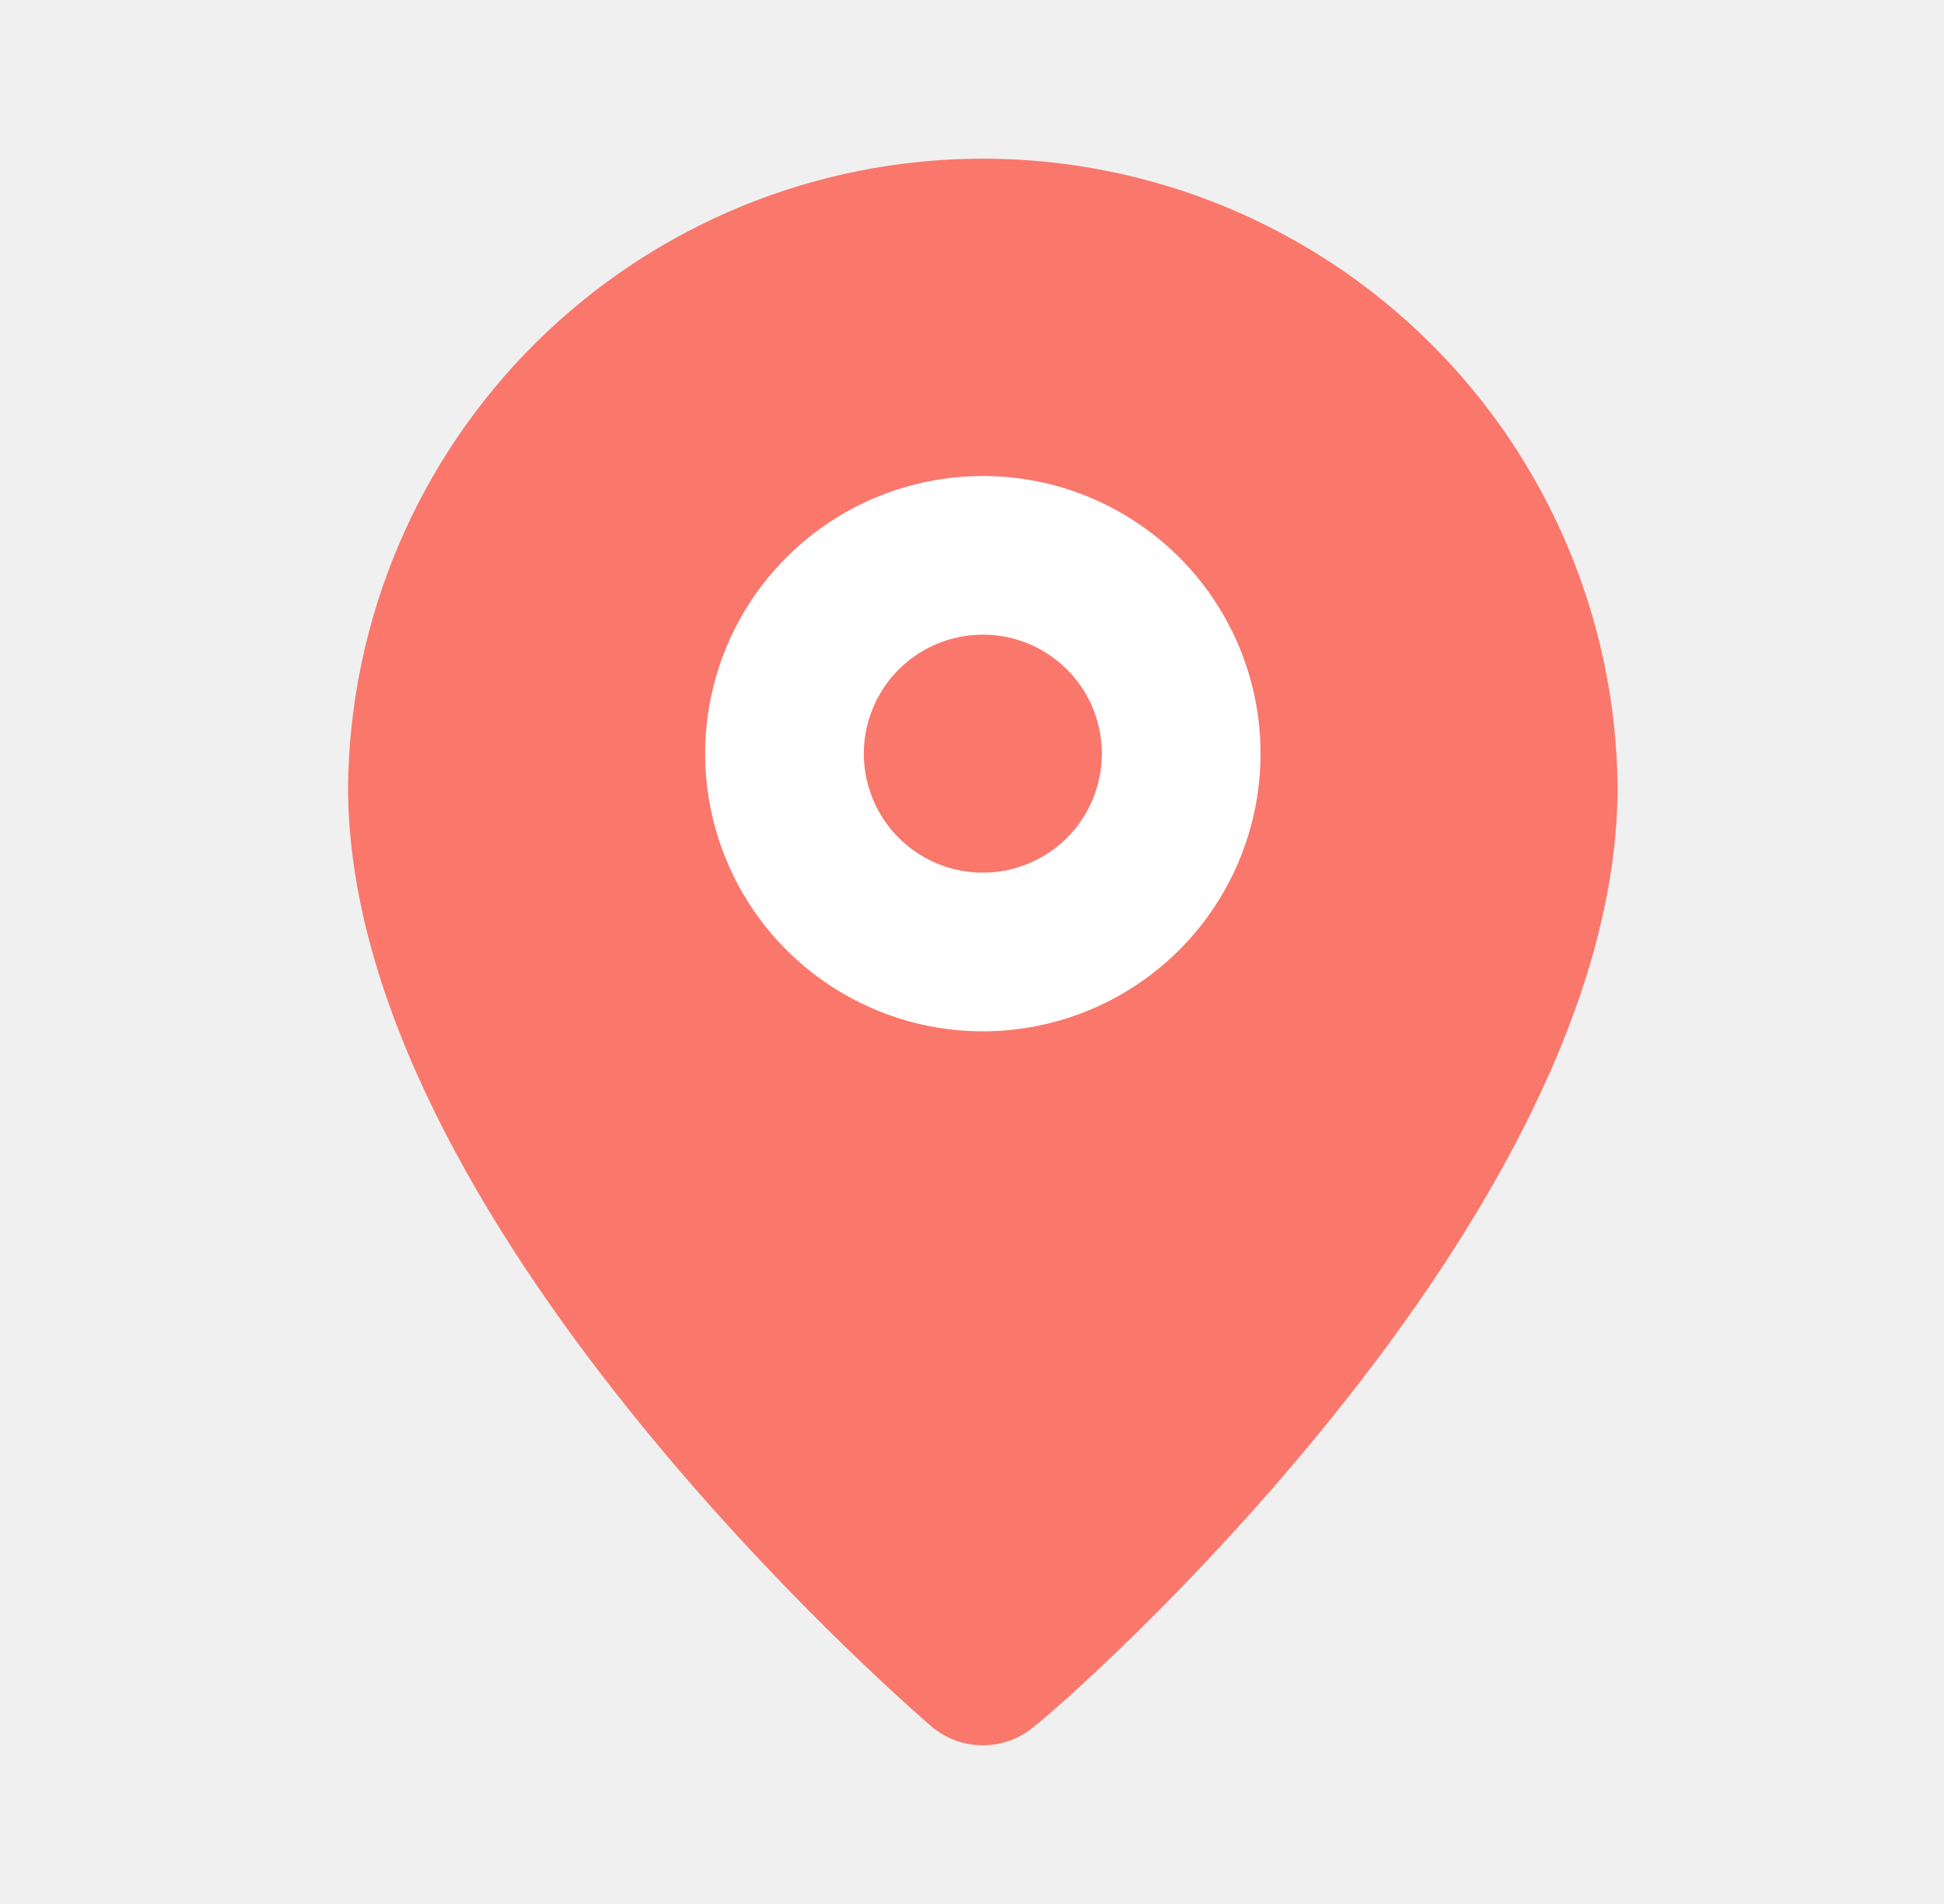
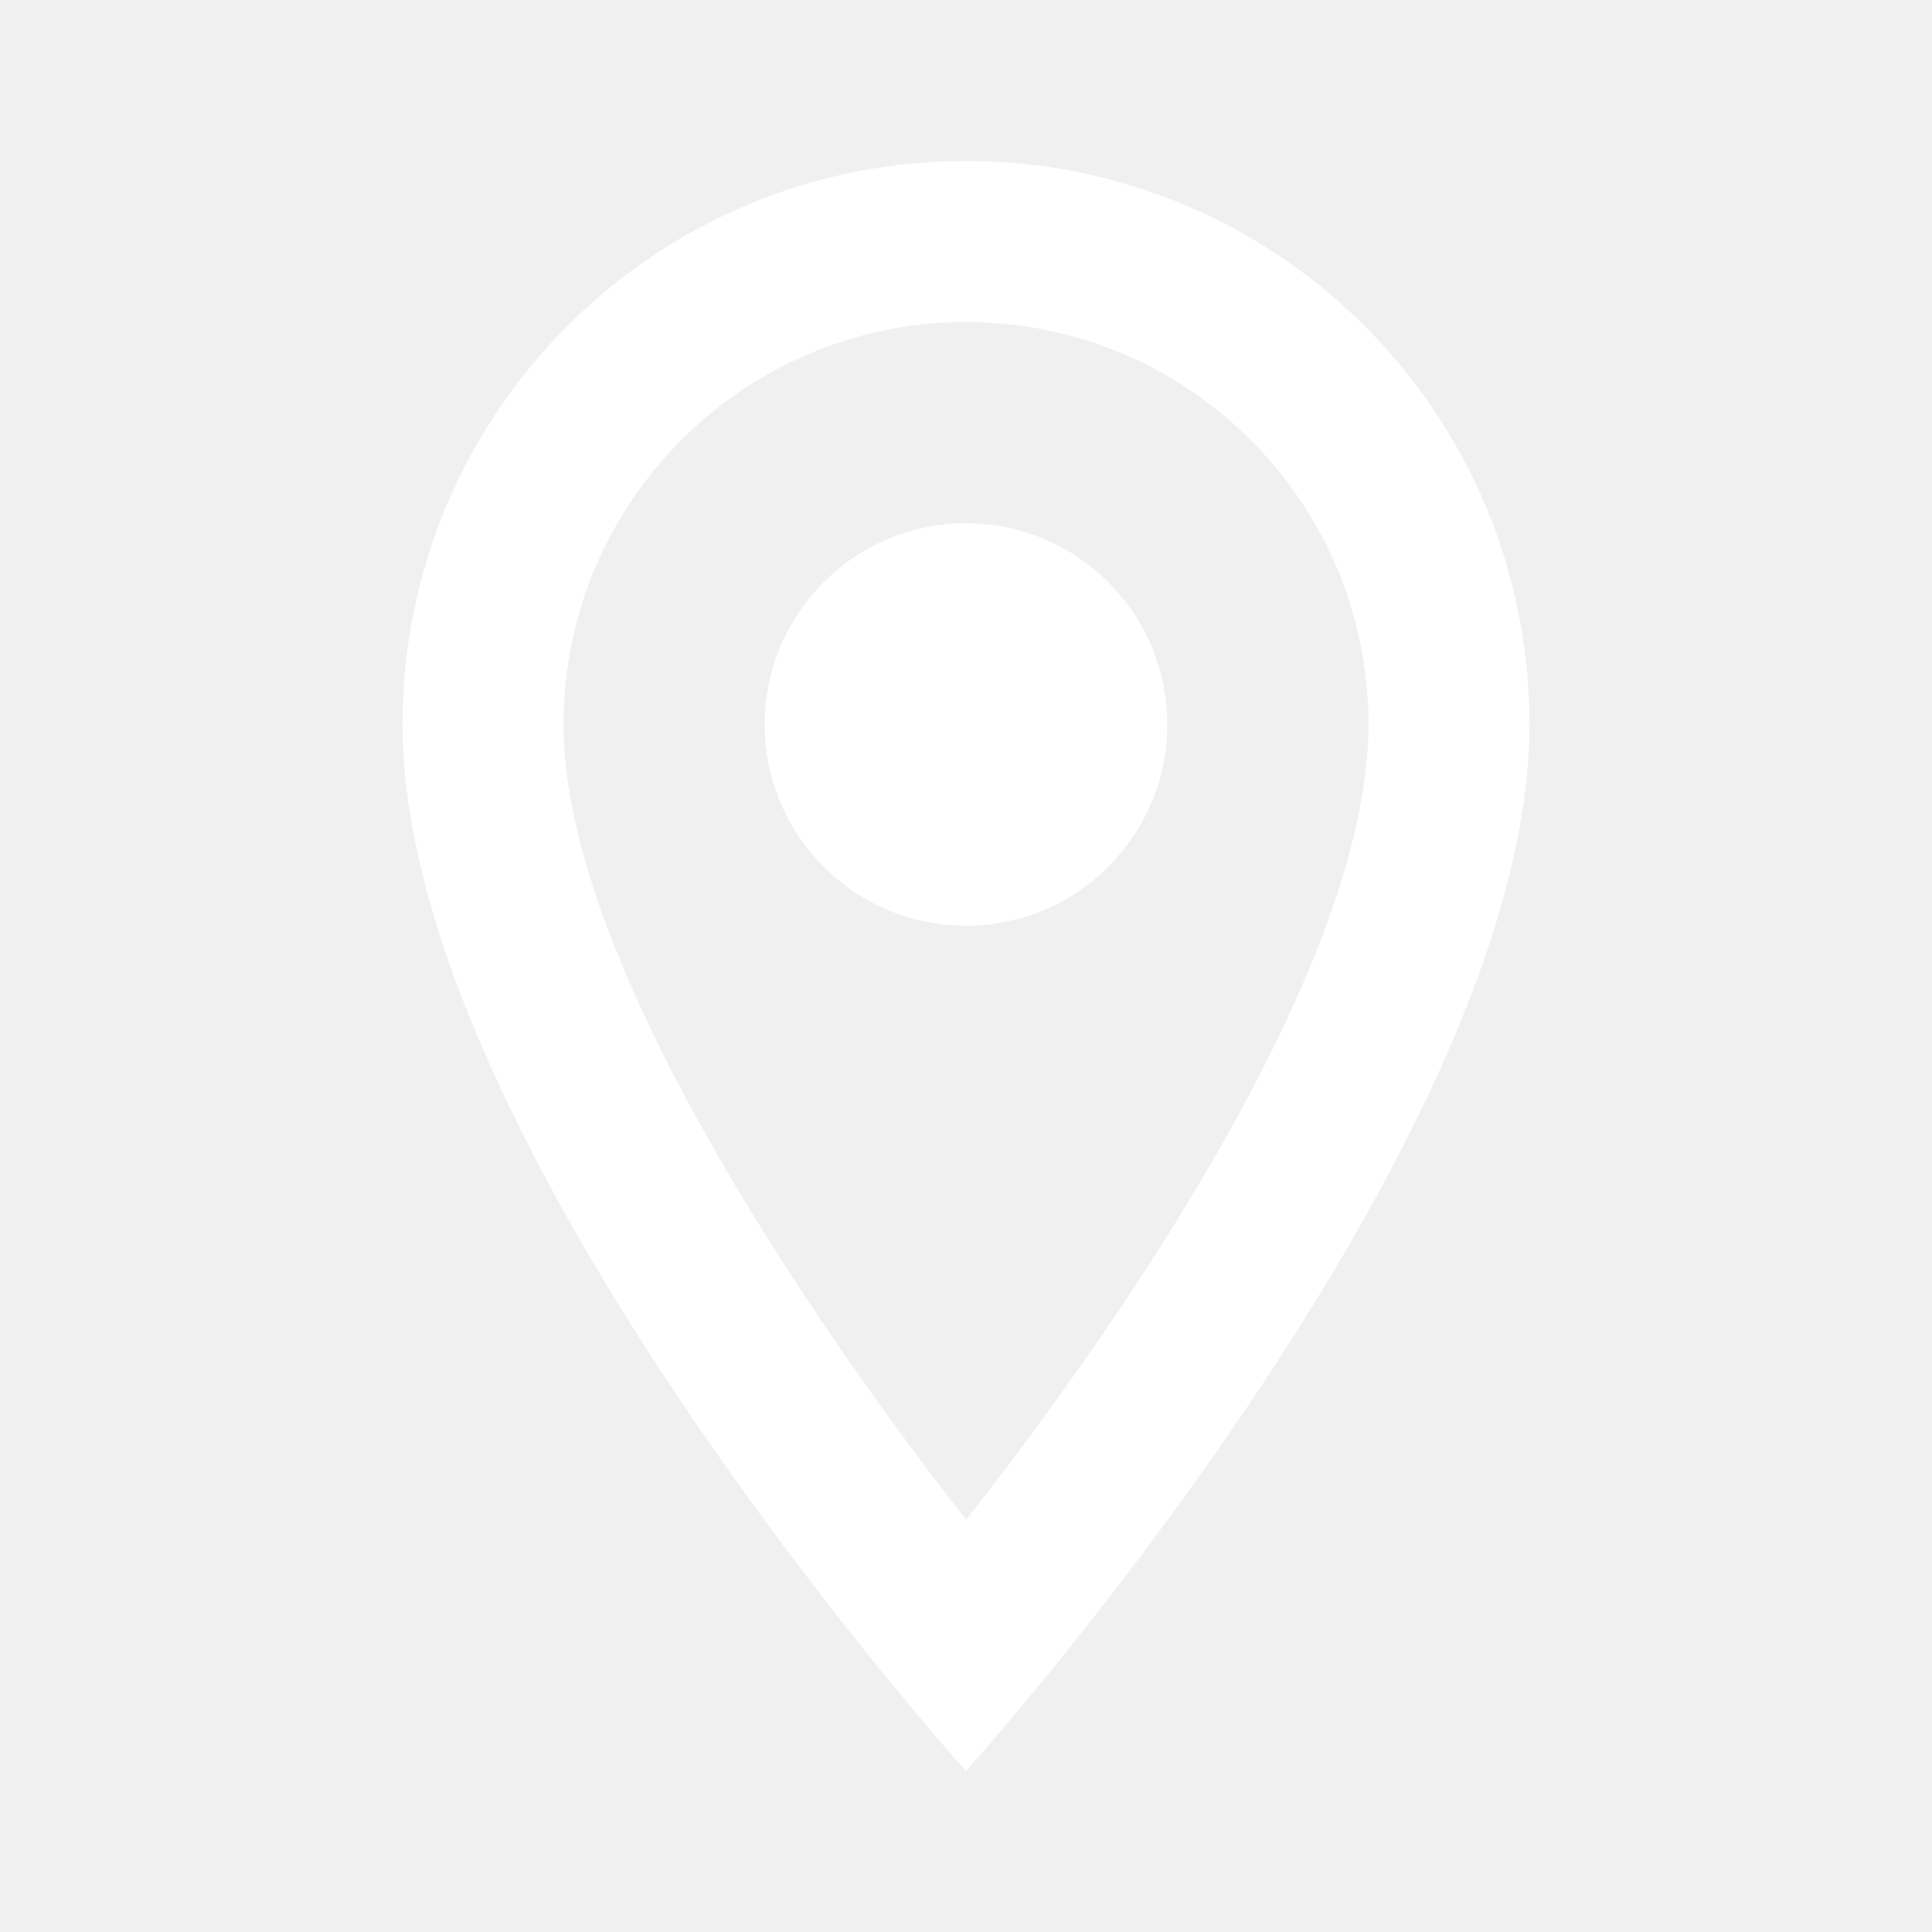
- <svg xmlns="http://www.w3.org/2000/svg" width="49" height="48" viewBox="0 0 49 48" fill="none">
-   <path d="M13.516 8.63C16.512 5.664 20.558 4 24.773 4C28.989 4 33.035 5.664 36.031 8.63C39.027 11.596 40.731 15.624 40.773 19.84C40.773 30.8 26.773 43 26.073 43.52C25.711 43.83 25.25 44 24.773 44C24.297 44 23.836 43.83 23.473 43.52L23.47 43.517C22.824 42.957 8.773 30.781 8.773 19.84C8.816 15.624 10.52 11.596 13.516 8.63Z" fill="#FA776C" />
-   <path d="M24.773 12C23.389 12 22.036 12.411 20.884 13.18C19.733 13.949 18.836 15.042 18.306 16.321C17.776 17.6 17.638 19.008 17.908 20.366C18.178 21.724 18.845 22.971 19.824 23.95C20.803 24.929 22.05 25.595 23.408 25.866C24.766 26.136 26.173 25.997 27.452 25.467C28.731 24.937 29.825 24.04 30.594 22.889C31.363 21.738 31.773 20.384 31.773 19C31.773 17.143 31.036 15.363 29.723 14.05C28.41 12.738 26.63 12 24.773 12ZM24.773 22C24.18 22 23.6 21.824 23.107 21.494C22.613 21.165 22.229 20.696 22.002 20.148C21.775 19.6 21.715 18.997 21.831 18.415C21.947 17.833 22.233 17.298 22.652 16.879C23.072 16.459 23.606 16.173 24.188 16.058C24.77 15.942 25.373 16.001 25.922 16.228C26.47 16.455 26.938 16.84 27.268 17.333C27.598 17.827 27.773 18.407 27.773 19C27.773 19.796 27.457 20.559 26.895 21.121C26.332 21.684 25.569 22 24.773 22Z" fill="white" />
+ <svg xmlns="http://www.w3.org/2000/svg" height="24px" viewBox="0 0 24 24" width="24px" fill="#FFFFFF">
+   <path d="M0 0h24v24H0V0z" fill="none" />
+   <path d="M12 2C8.13 2 5 5.13 5 9c0 5.25 7 13 7 13s7-7.75 7-13c0-3.87-3.13-7-7-7zM7 9c0-2.76 2.24-5 5-5s5 2.24 5 5c0 2.88-2.88 7.19-5 9.88C9.92 16.21 7 11.85 7 9z" />
+   <circle cx="12" cy="9" r="2.5" />
</svg>
